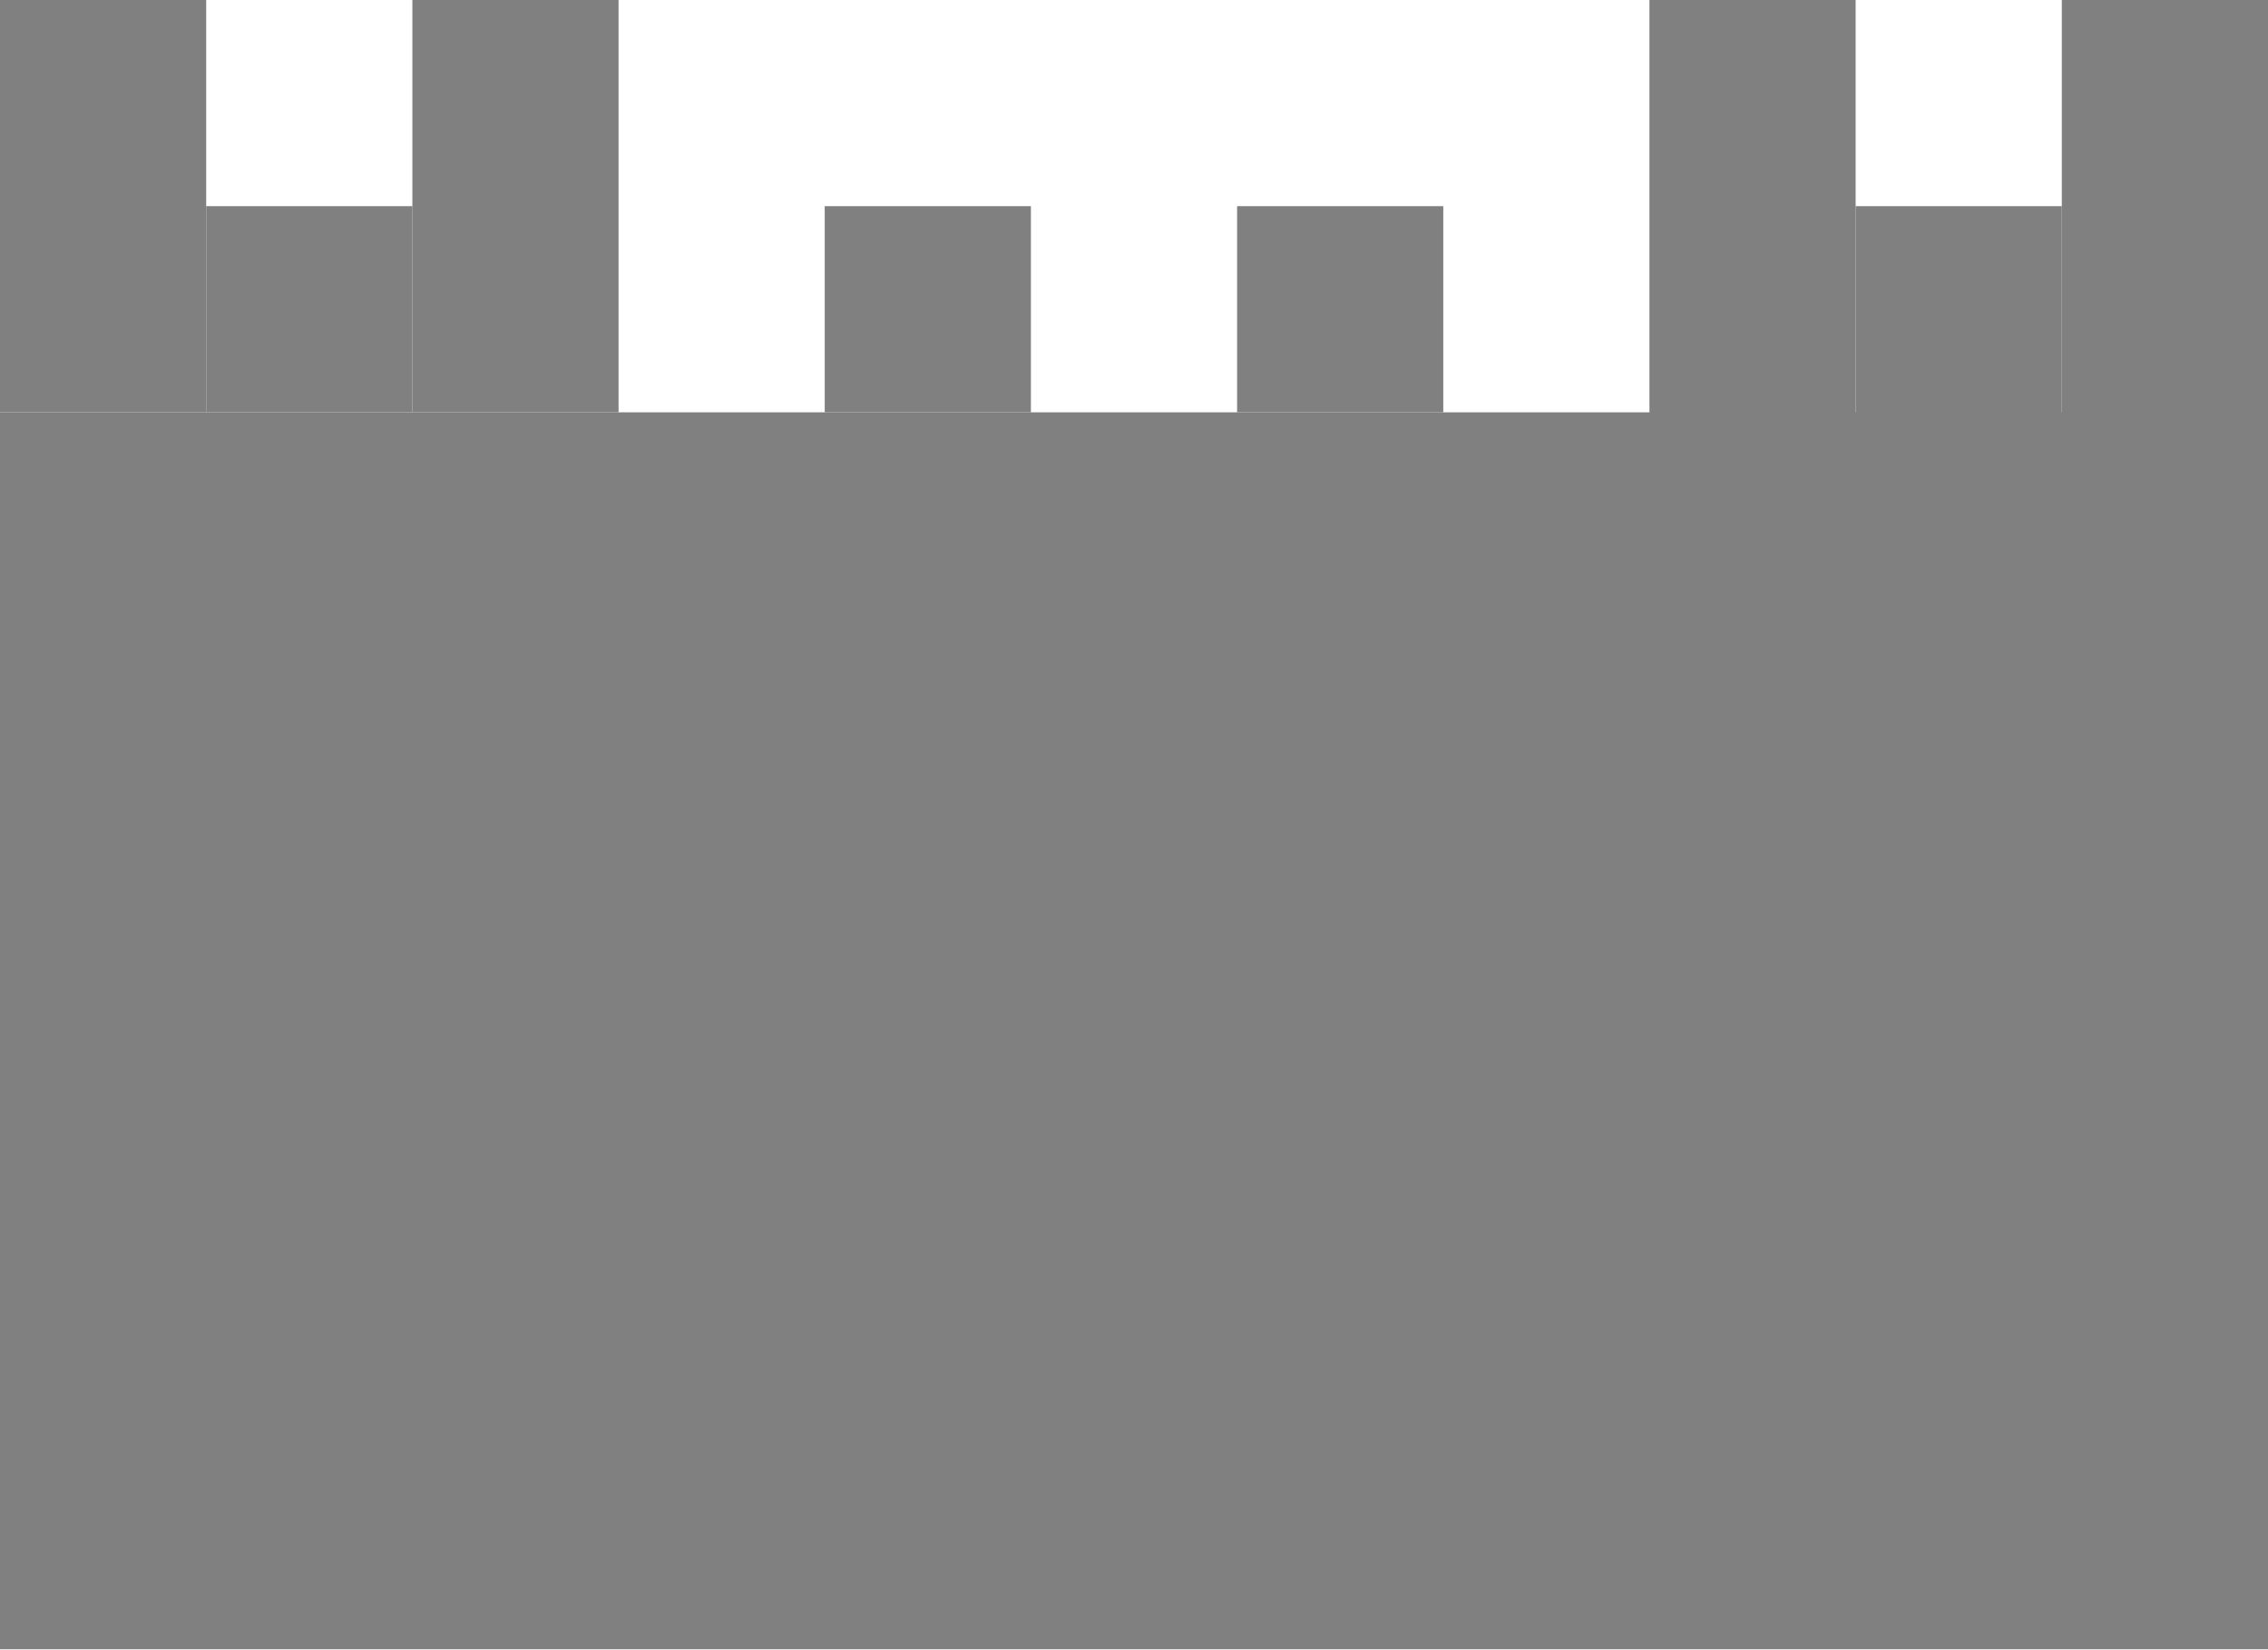
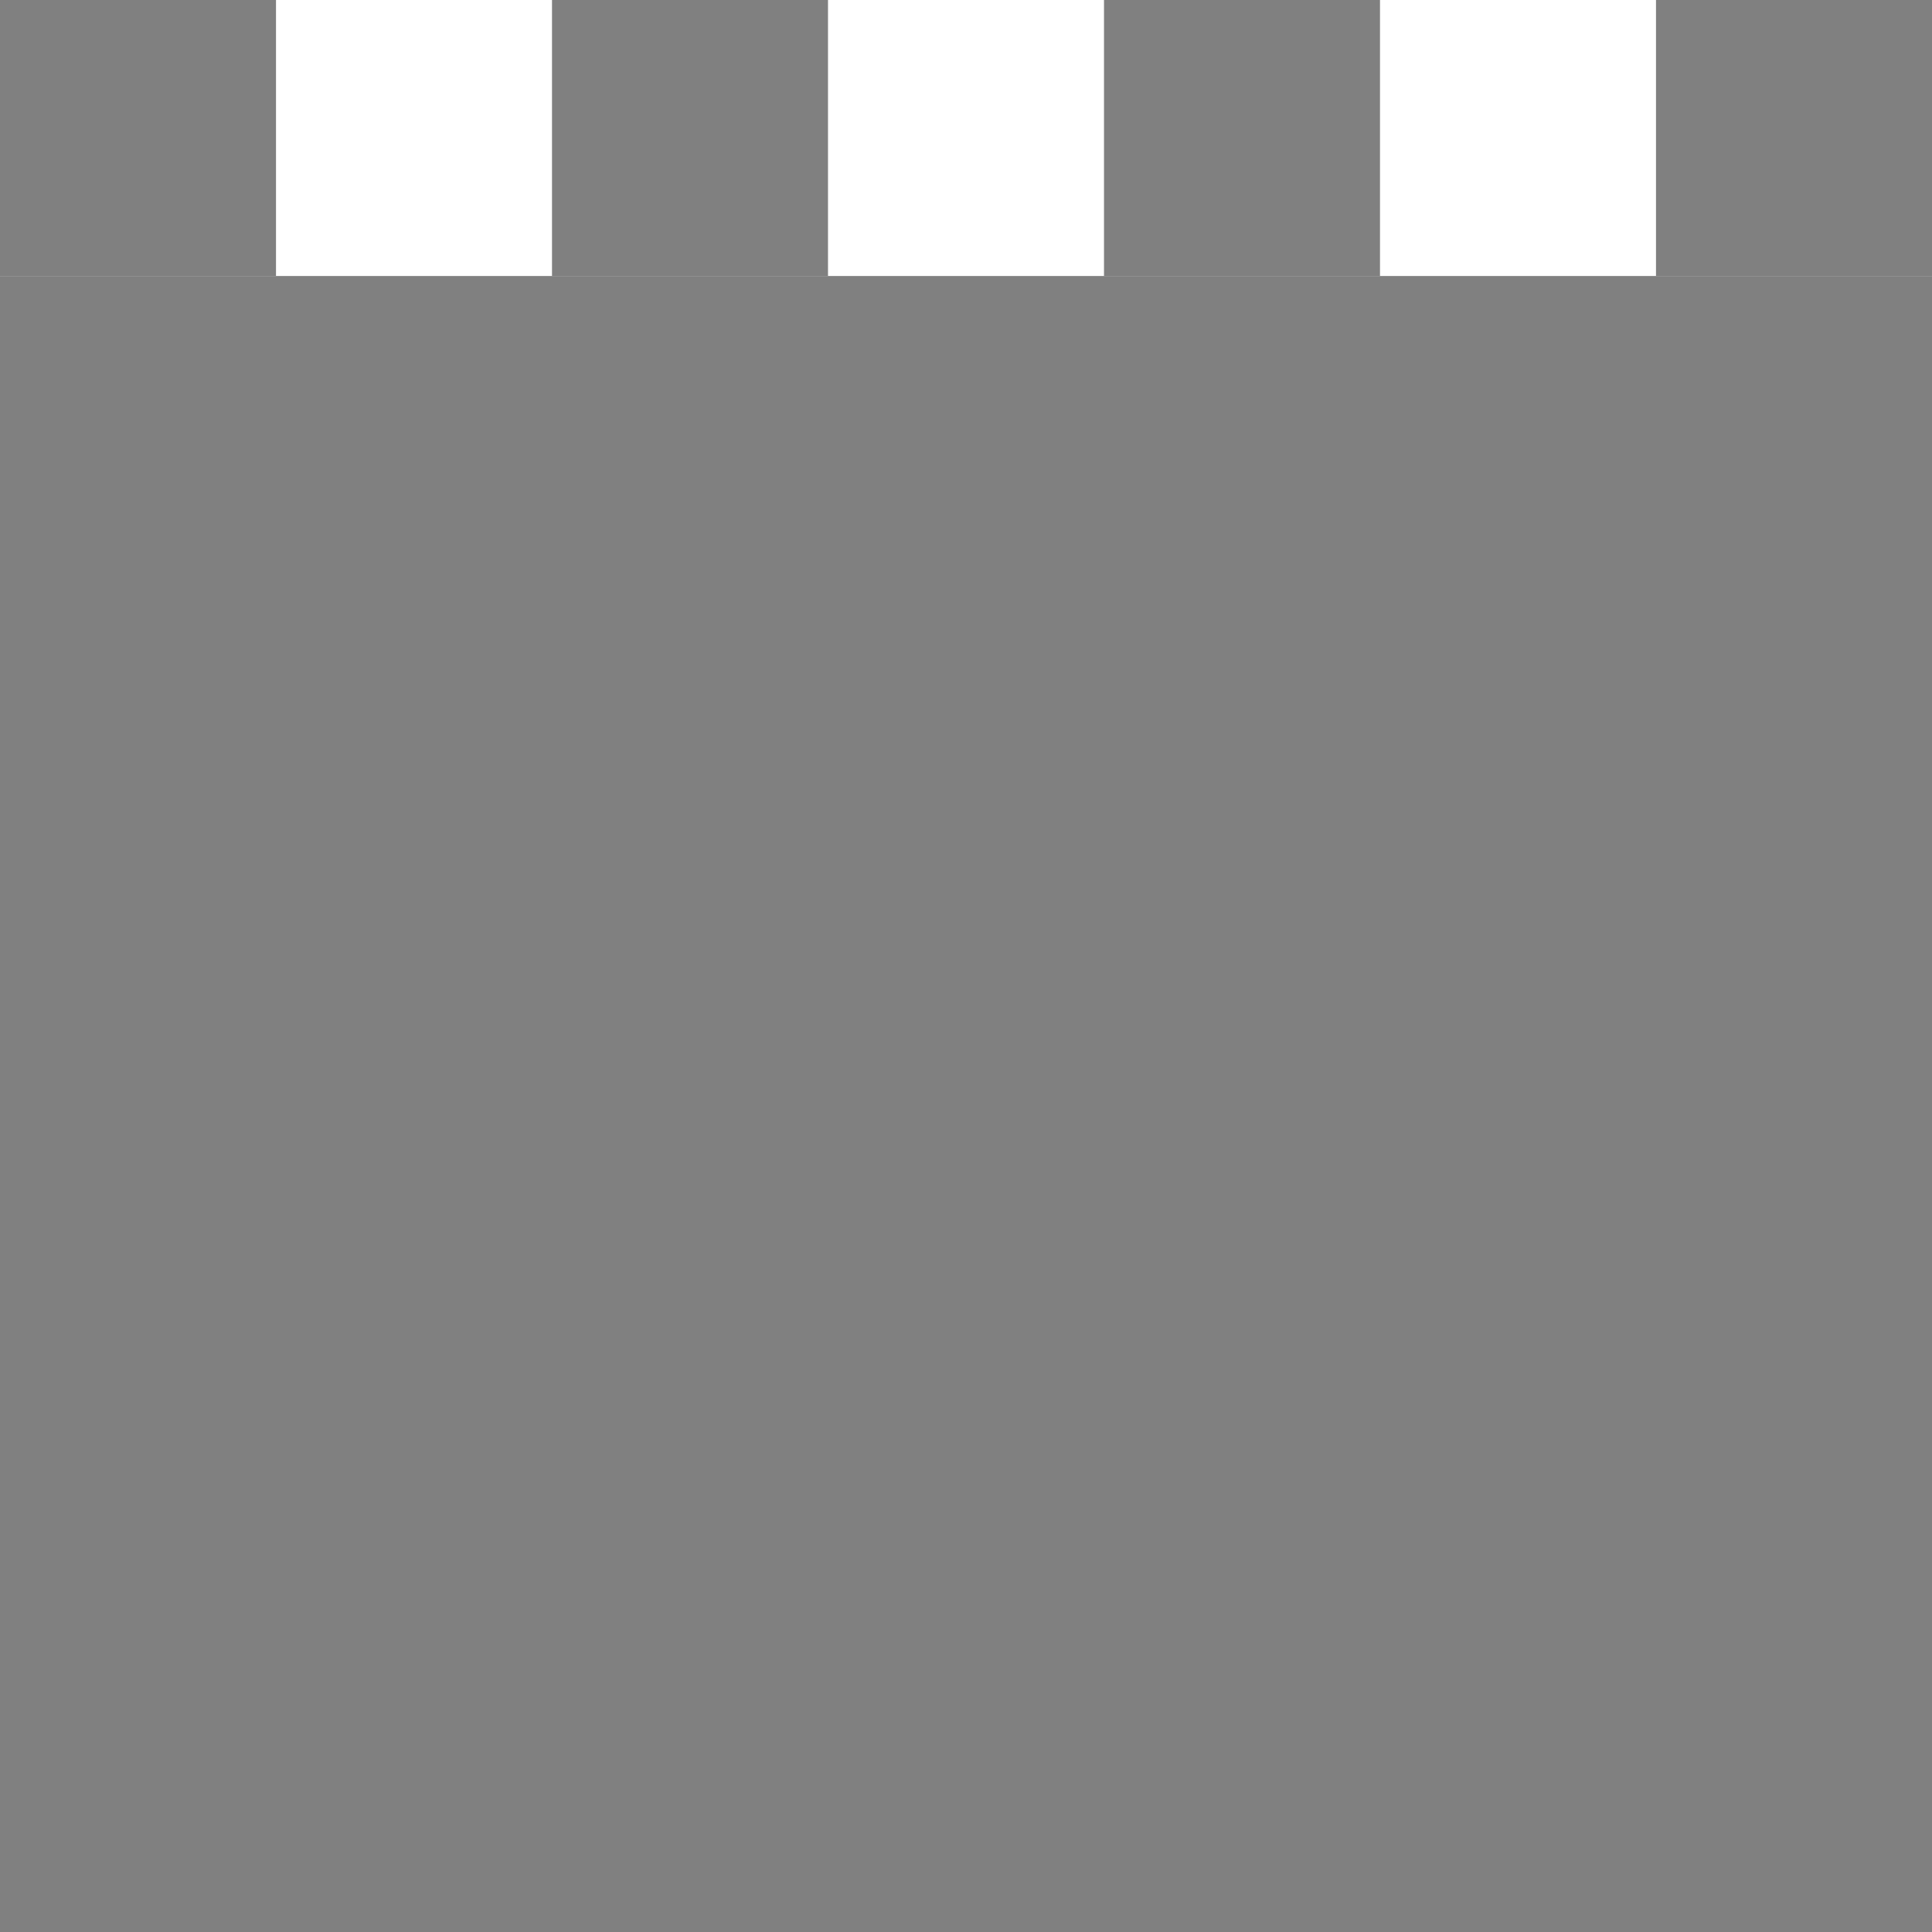
- <svg xmlns="http://www.w3.org/2000/svg" width="220" height="160" viewBox="0 0 11 8">
+ <svg xmlns="http://www.w3.org/2000/svg" width="140" height="140" viewBox="0 0 7 7">
  <g fill="gray">
-     <rect x="0" y="2" width="11" height="6" />
-     <rect x="0" y="0" width="1" height="2" />
-     <rect x="1" y="1" width="1" height="1" />
-     <rect x="2" y="0" width="1" height="2" />
-     <rect x="4" y="1" width="1" height="1" />
-     <rect x="6" y="1" width="1" height="1" />
-     <rect x="8" y="0" width="1" height="3" />
-     <rect x="9" y="1" width="1" height="2" />
-     <rect x="10" y="0" width="1" height="3" />
+     <rect x="0" y="1" width="7" height="6" />
+     <rect x="0" y="0" width="1" height="1" />
+     <rect x="2" y="0" width="1" height="1" />
+     <rect x="4" y="0" width="1" height="1" />
+     <rect x="6" y="0" width="1" height="1" />
  </g>
</svg>
